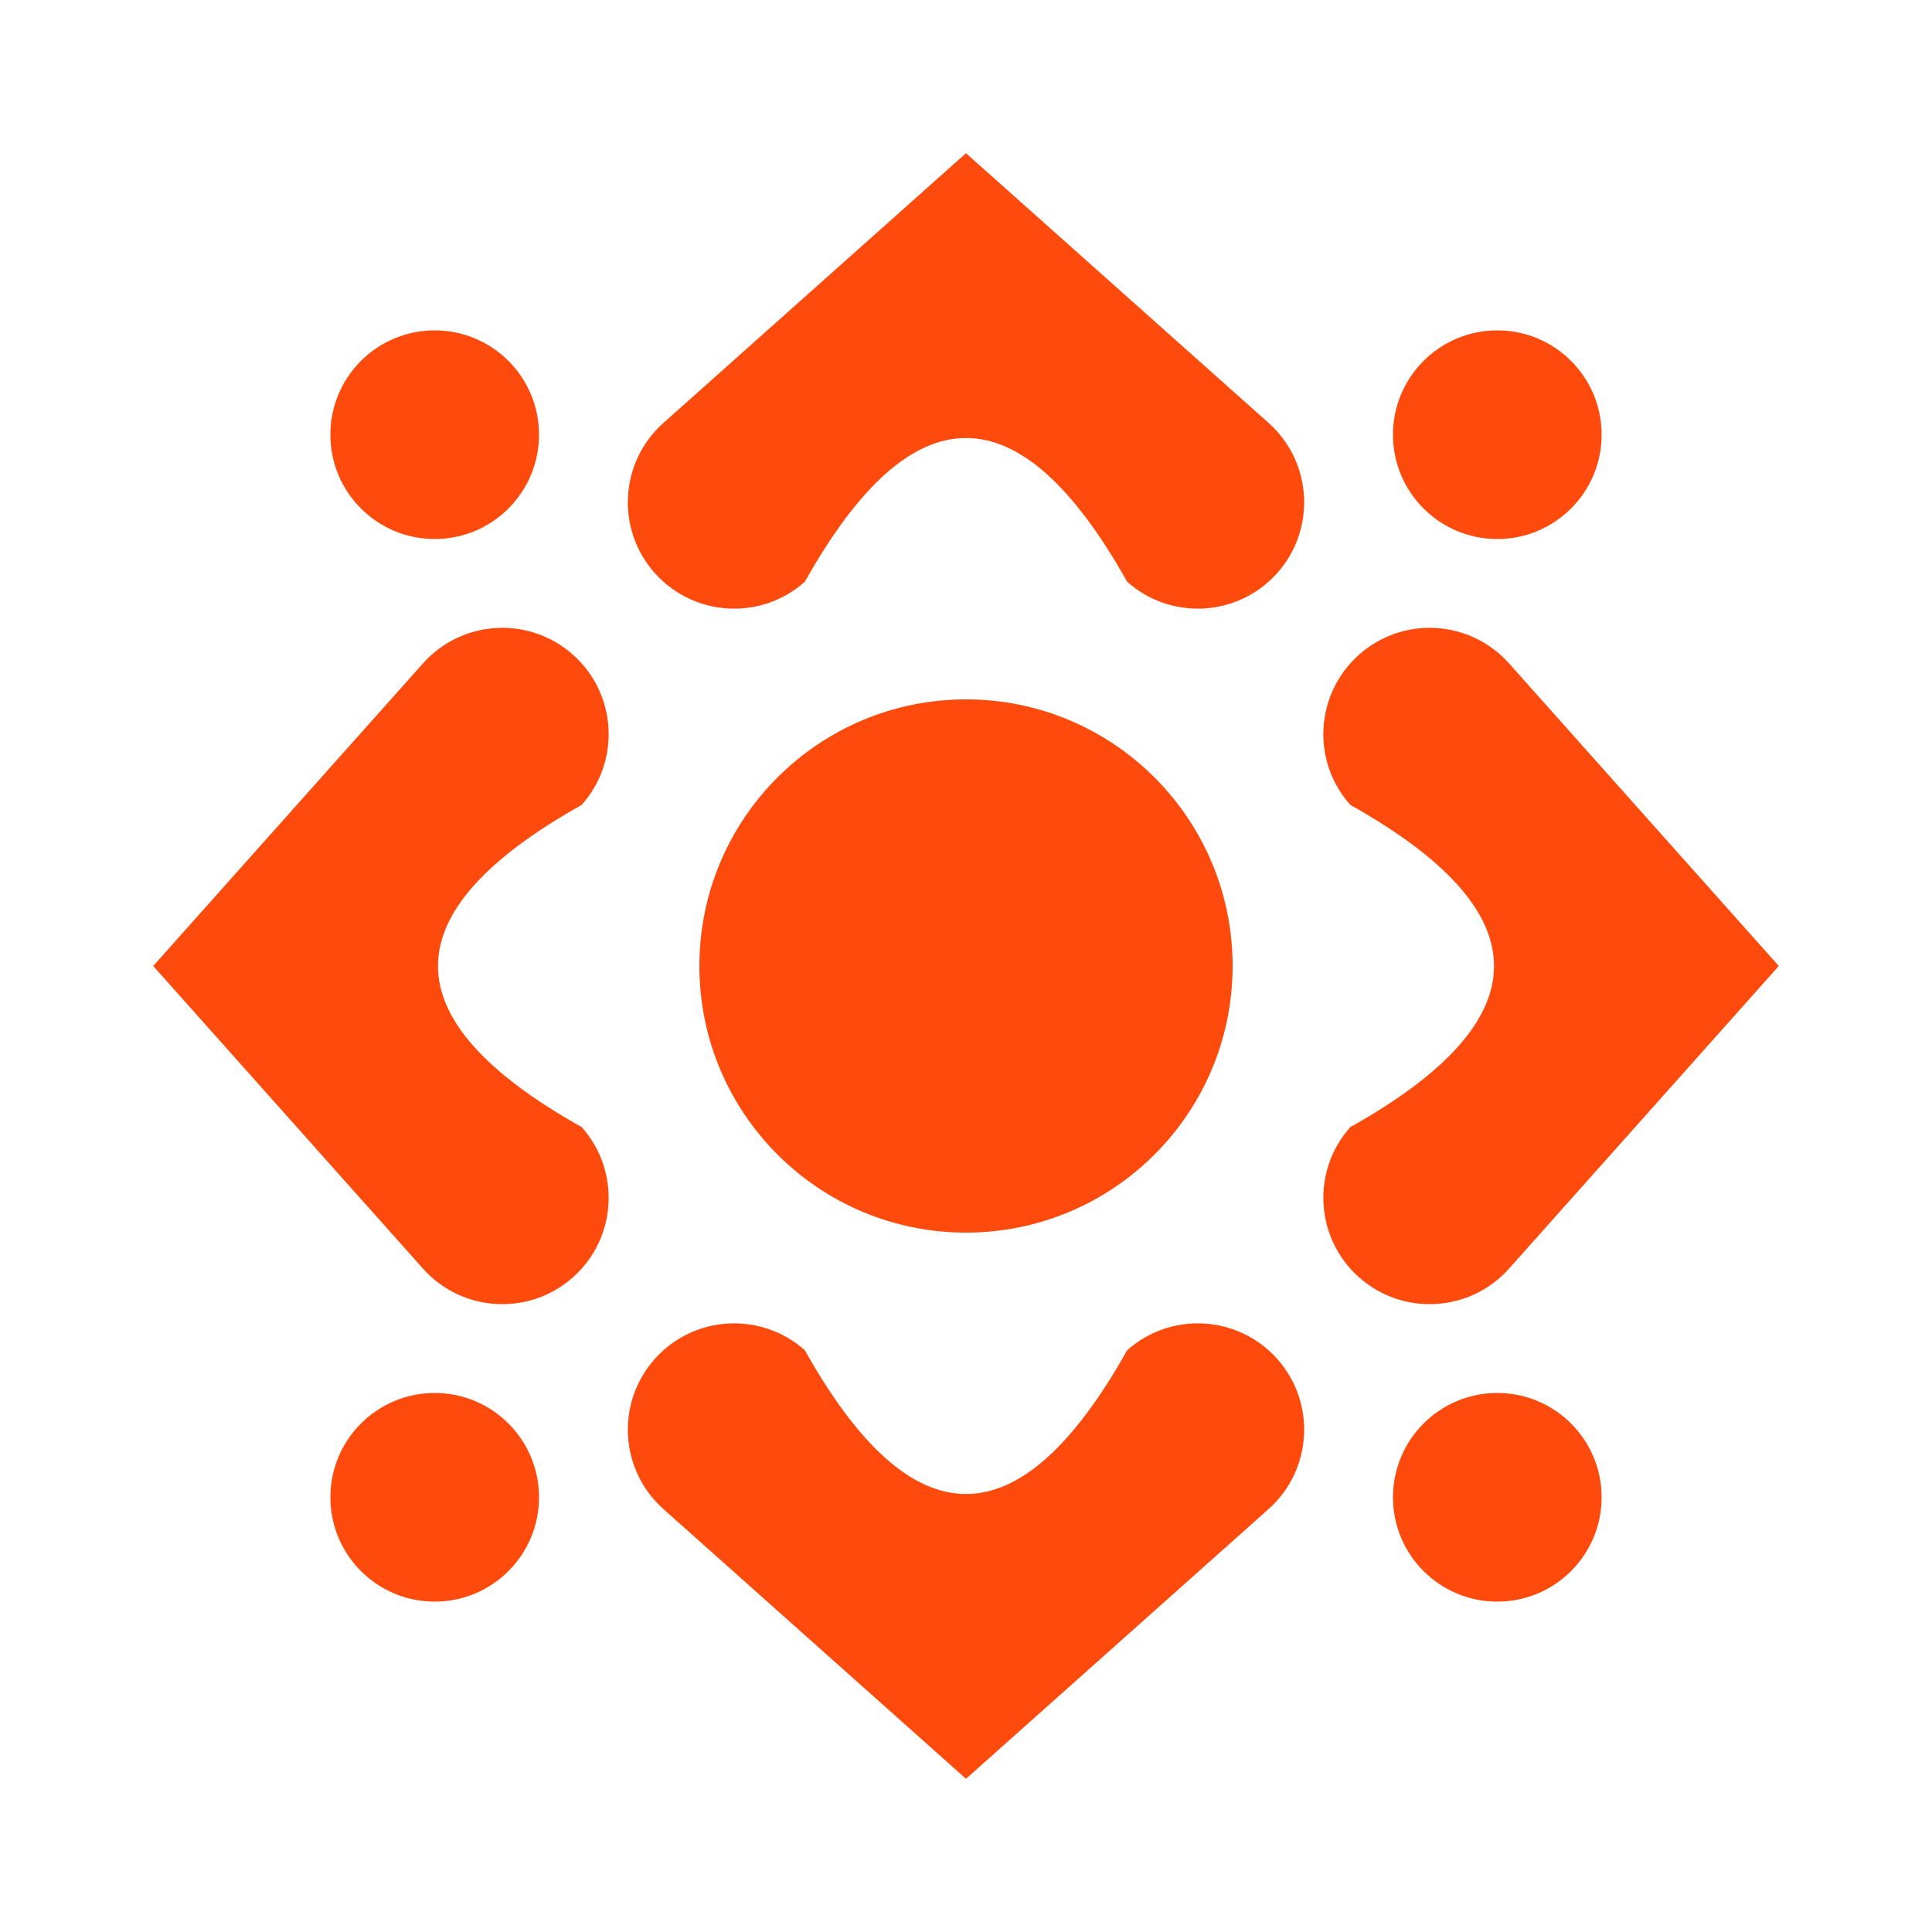
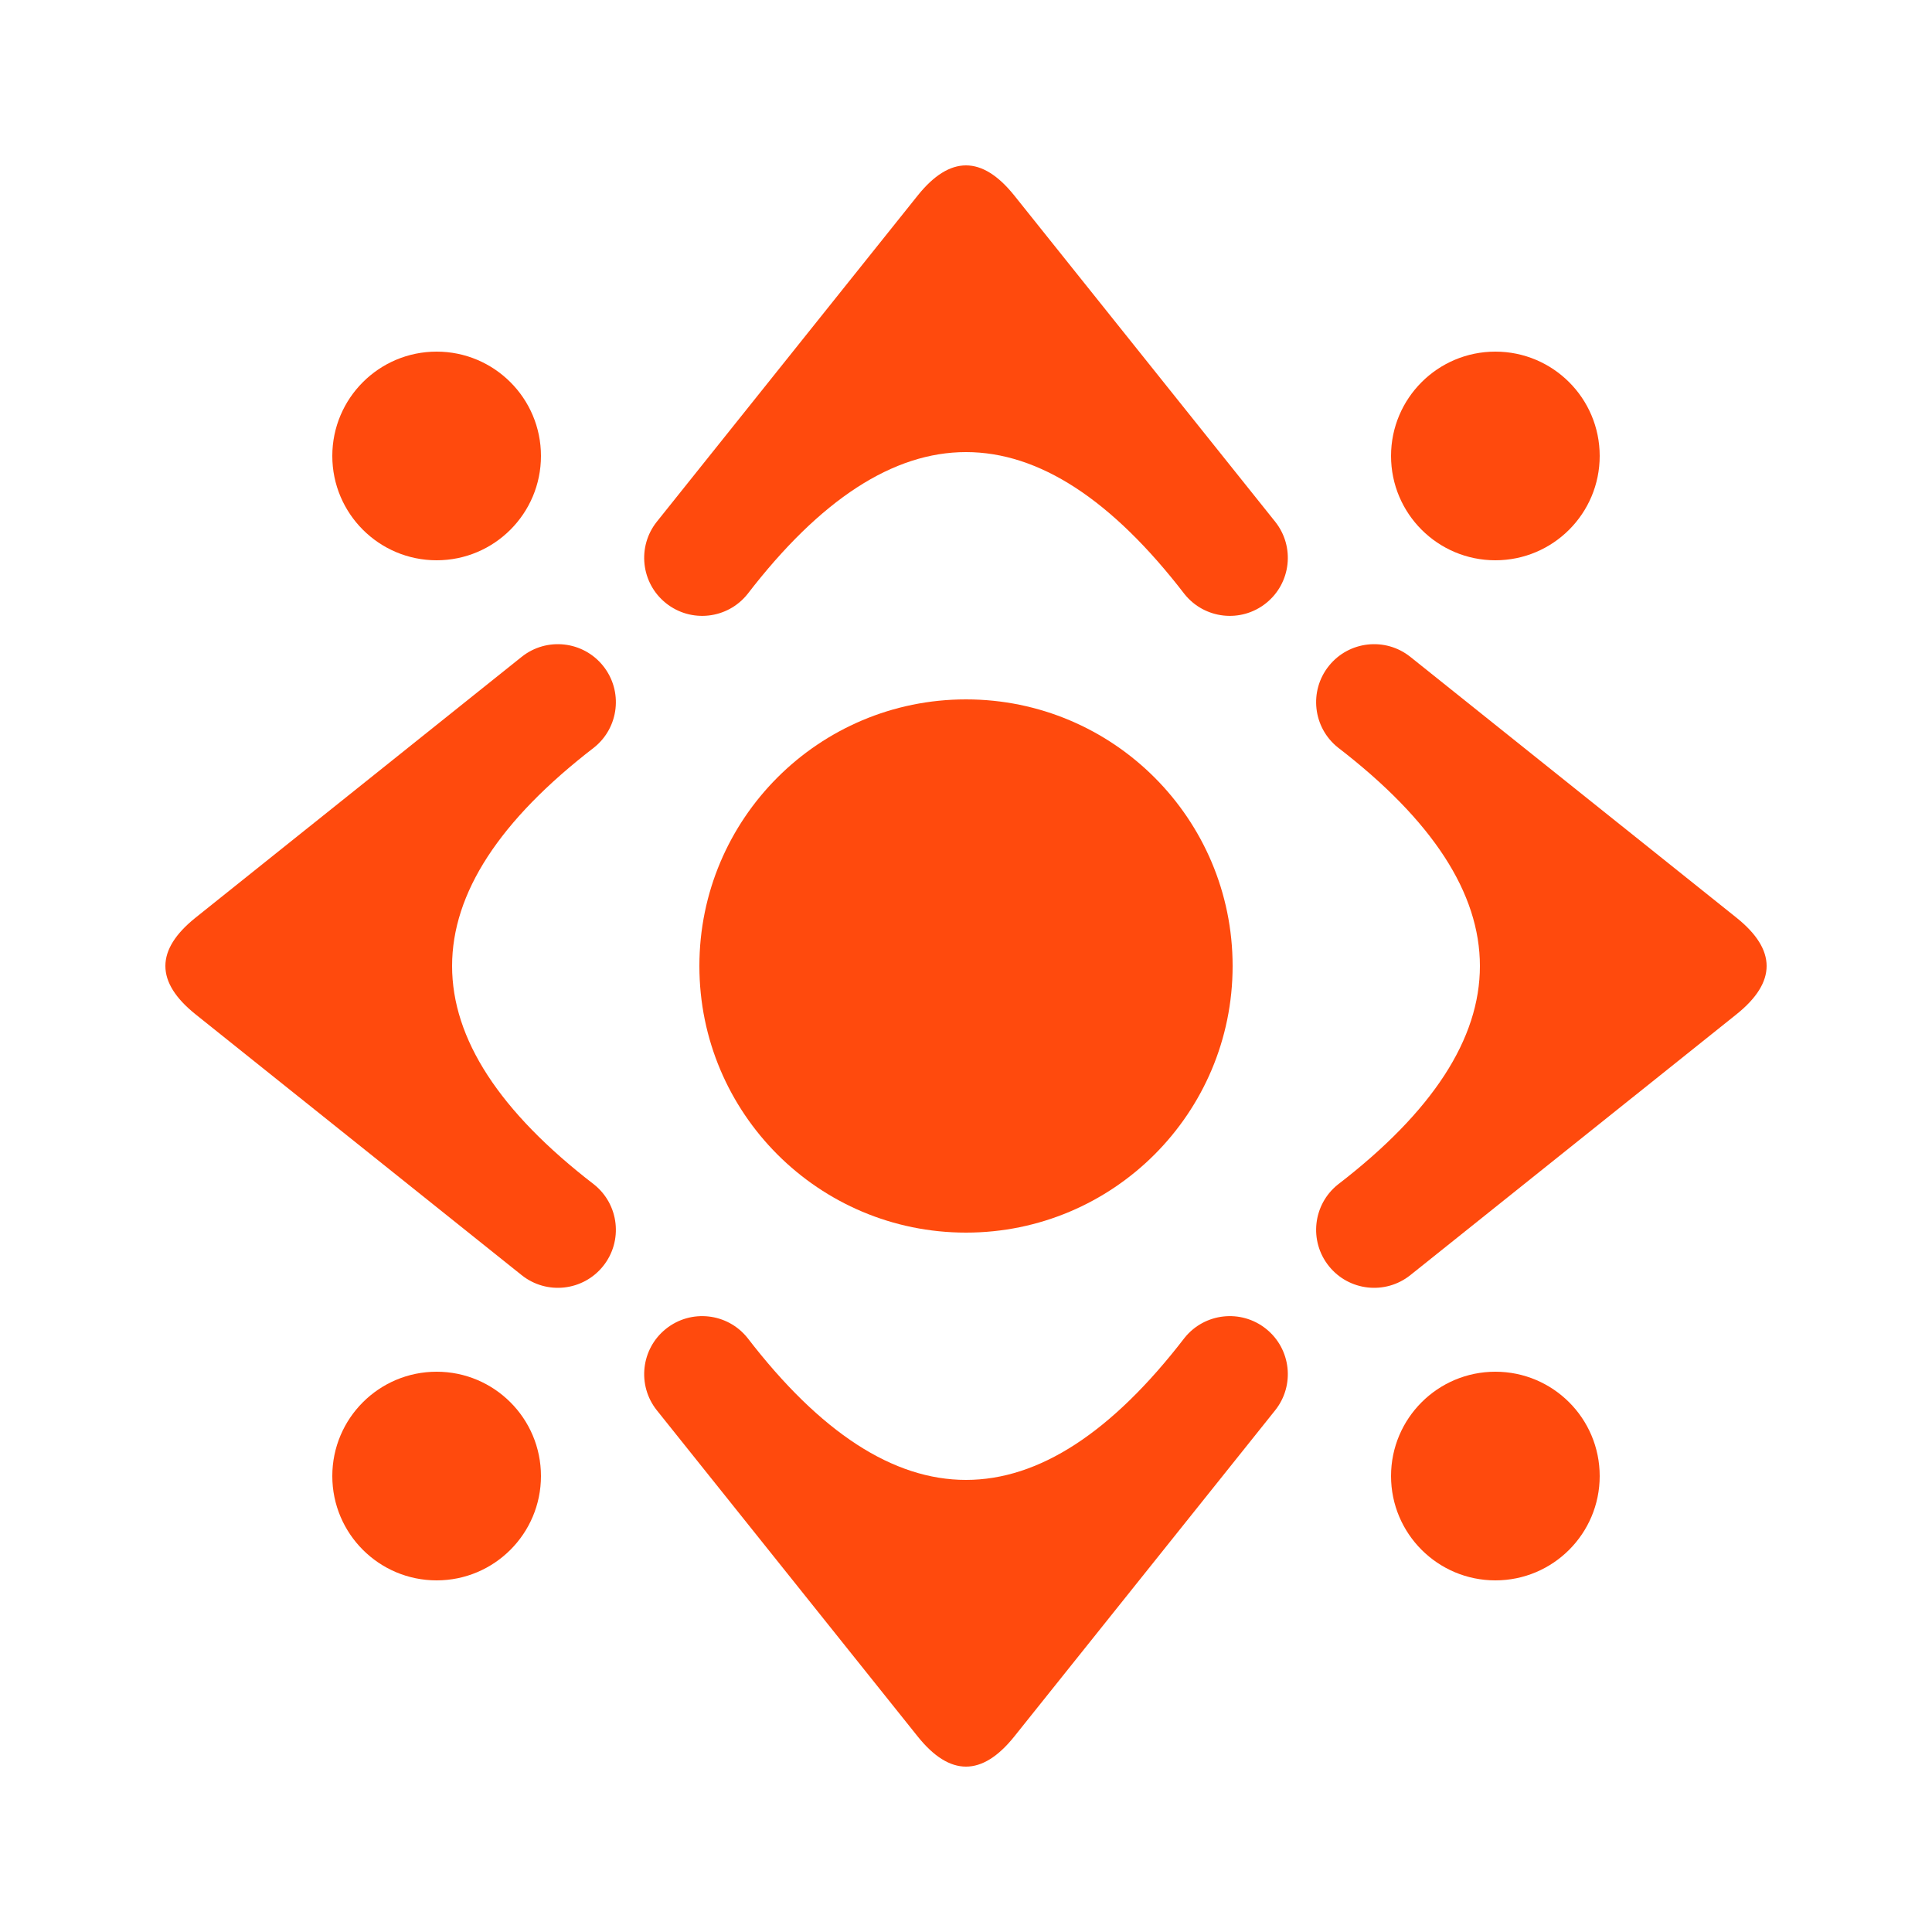
<svg xmlns="http://www.w3.org/2000/svg" viewBox="0 0 100 100" fill="#FF4A0D">
-   <path d="M34.34 21.89 L50 7.93 L65.66 21.89 A5.5 5.5 0 0 1 58.34 30.11 Q50 15.23 41.66 30.11 A5.5 5.5 0 0 1 34.34 21.89 Z" />
-   <path d="M34.34 21.89 L50 7.93 L65.66 21.89 A5.5 5.5 0 0 1 58.34 30.11 Q50 15.23 41.66 30.11 A5.5 5.5 0 0 1 34.34 21.89 Z" transform="rotate(90 50 50)" />
-   <path d="M34.34 21.89 L50 7.93 L65.66 21.89 A5.5 5.5 0 0 1 58.34 30.11 Q50 15.23 41.66 30.11 A5.5 5.5 0 0 1 34.34 21.89 Z" transform="rotate(180 50 50)" />
-   <path d="M34.34 21.89 L50 7.93 L65.66 21.89 A5.5 5.5 0 0 1 58.34 30.11 Q50 15.23 41.66 30.11 A5.5 5.5 0 0 1 34.34 21.89 Z" transform="rotate(270 50 50)" />
+   <path d="M34 27 L47.5 10.12 Q50 7 52.5 10.12 L66 27 A3 3 0 0 1 61.31 30.75 Q50 16.05 38.69 30.75 A3 3 0 0 1 34 27 Z" />
+   <path d="M34 27 L47.5 10.12 Q50 7 52.5 10.12 L66 27 A3 3 0 0 1 61.31 30.75 Q50 16.05 38.69 30.75 A3 3 0 0 1 34 27 Z" transform="rotate(90 50 50)" />
+   <path d="M34 27 L47.5 10.12 Q50 7 52.5 10.12 L66 27 A3 3 0 0 1 61.31 30.75 Q50 16.05 38.69 30.75 A3 3 0 0 1 34 27 Z" transform="rotate(180 50 50)" />
+   <path d="M34 27 L47.5 10.12 Q50 7 52.5 10.12 L66 27 A3 3 0 0 1 61.31 30.75 Q50 16.05 38.69 30.75 A3 3 0 0 1 34 27 Z" transform="rotate(270 50 50)" />
  <circle cx="50" cy="50" r="13.8" />
-   <circle cx="22.5" cy="22.5" r="5.4" />
-   <circle cx="77.5" cy="22.5" r="5.4" />
-   <circle cx="22.5" cy="77.5" r="5.4" />
-   <circle cx="77.5" cy="77.5" r="5.4" />
+   <circle cx="22.6" cy="23.6" r="5.4" />
+   <circle cx="77.4" cy="23.6" r="5.4" />
+   <circle cx="22.6" cy="76.4" r="5.4" />
+   <circle cx="77.4" cy="76.4" r="5.4" />
</svg>
